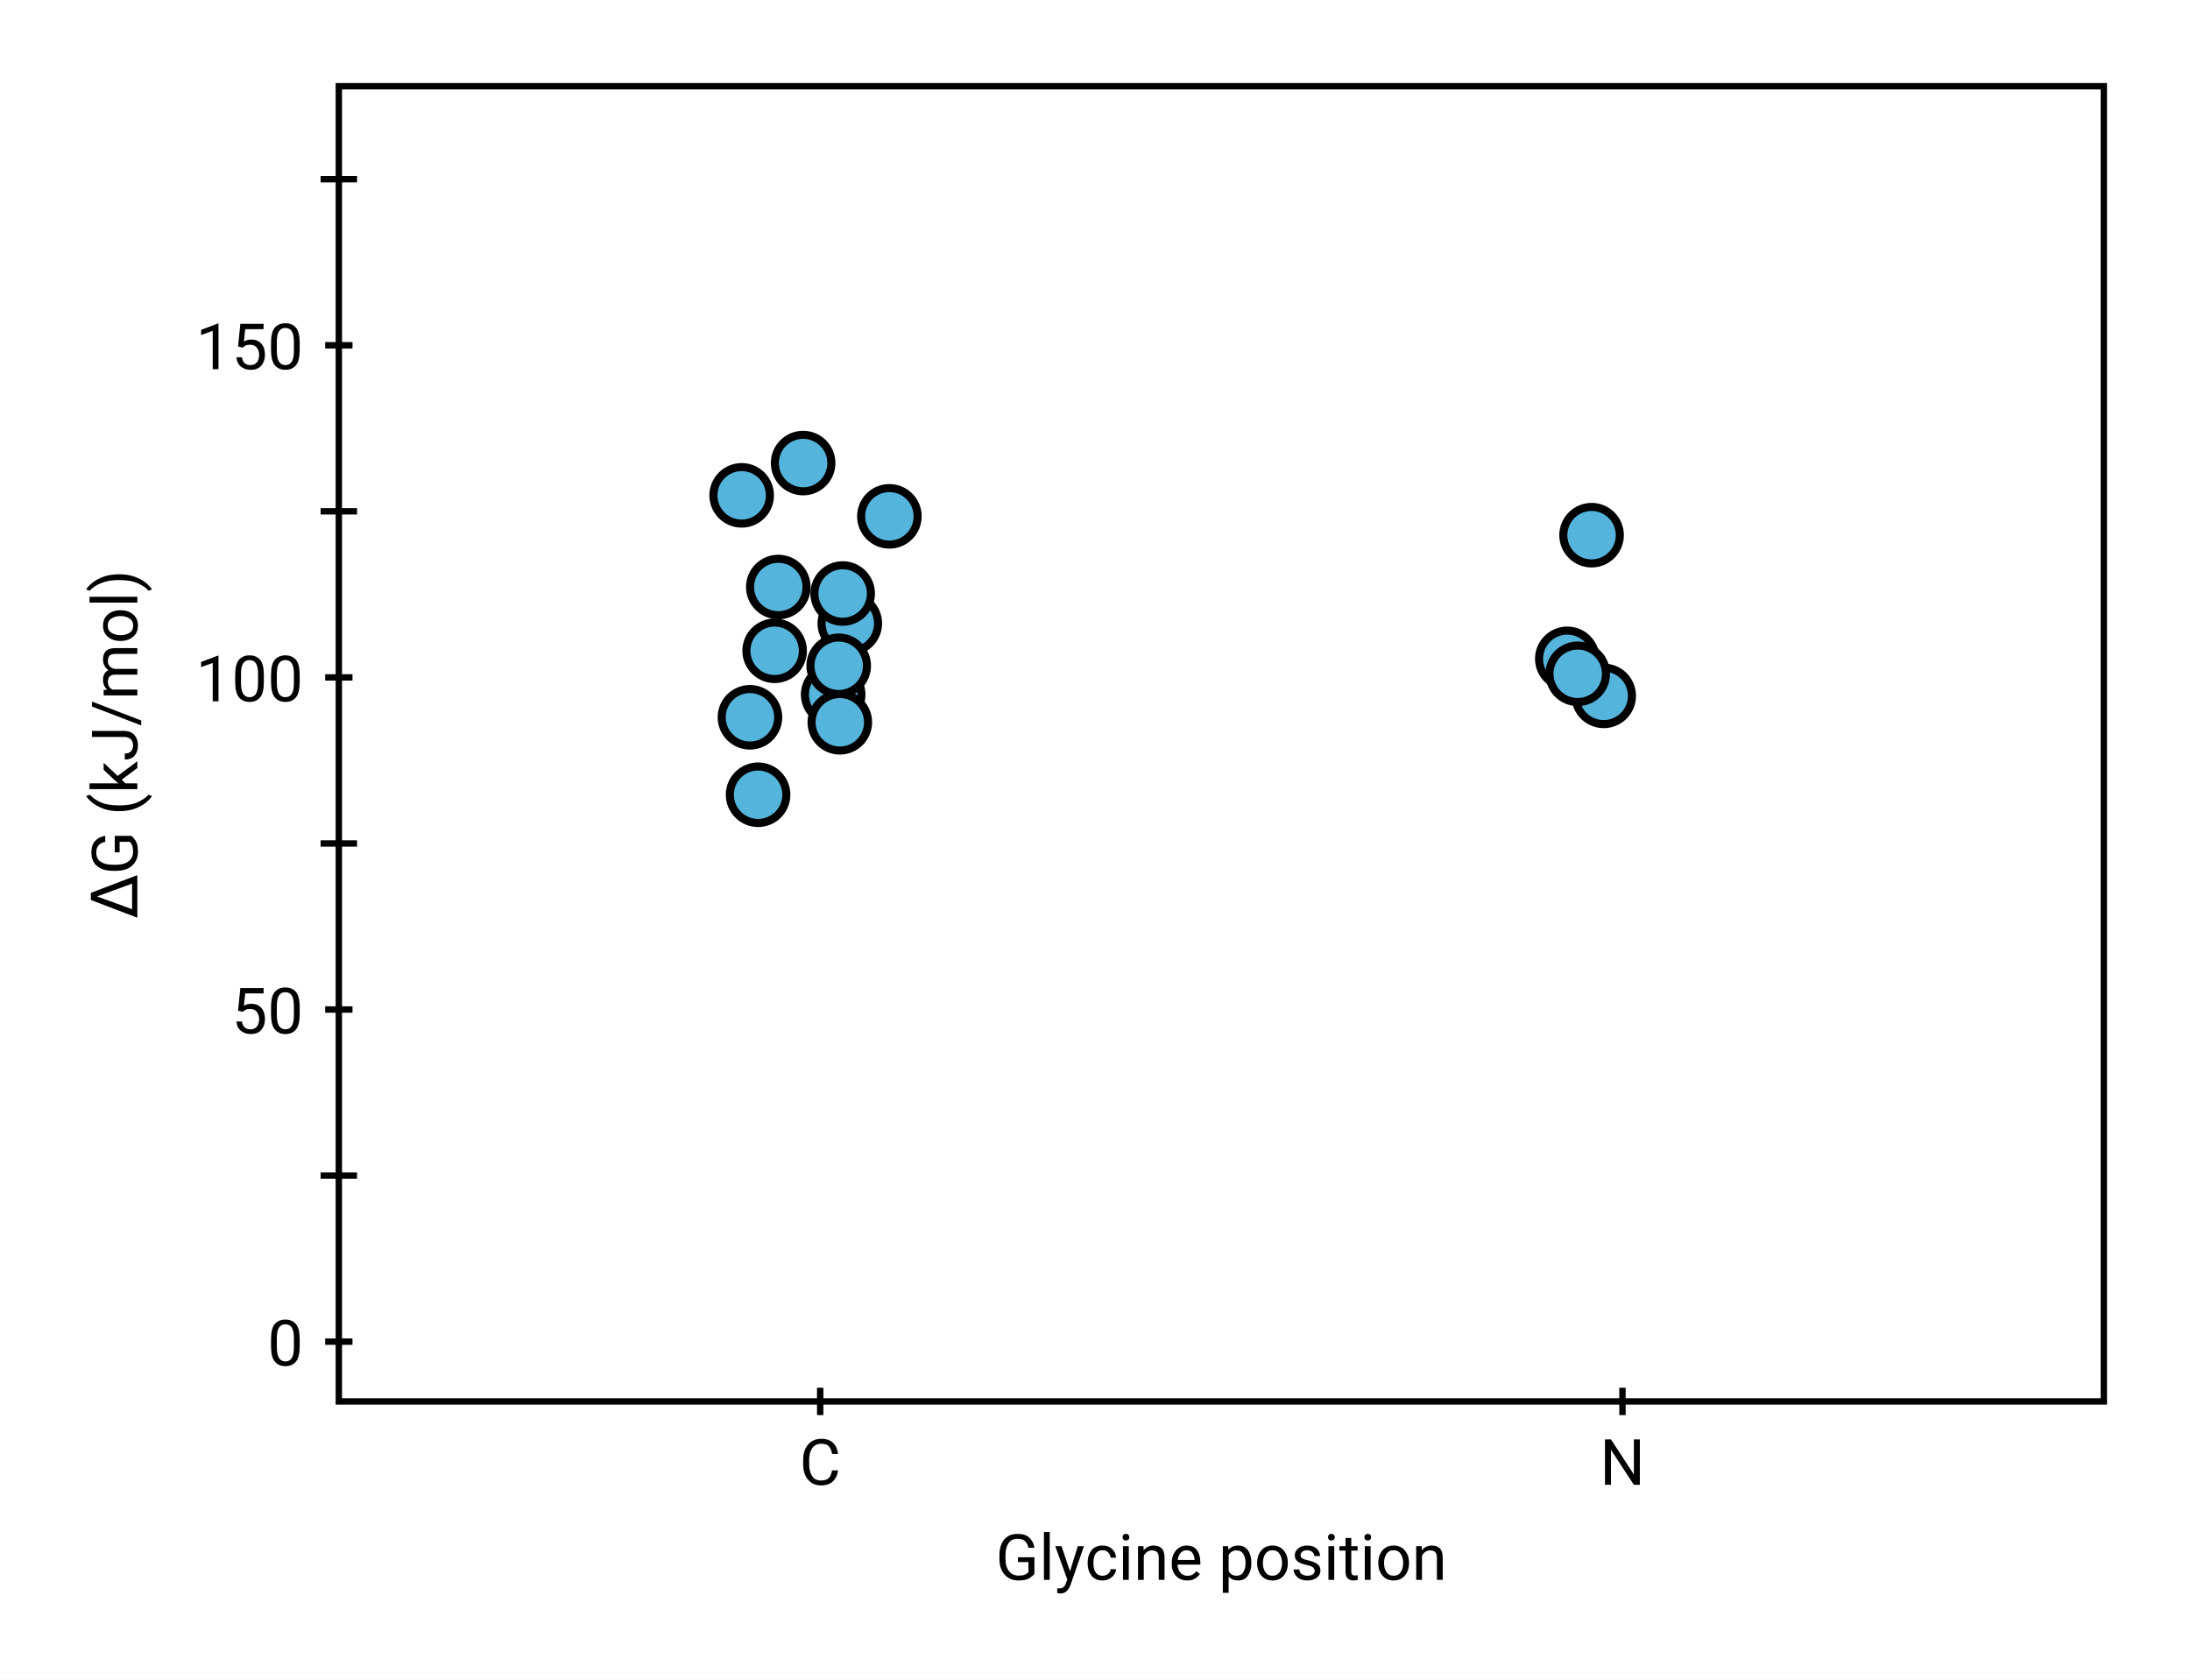
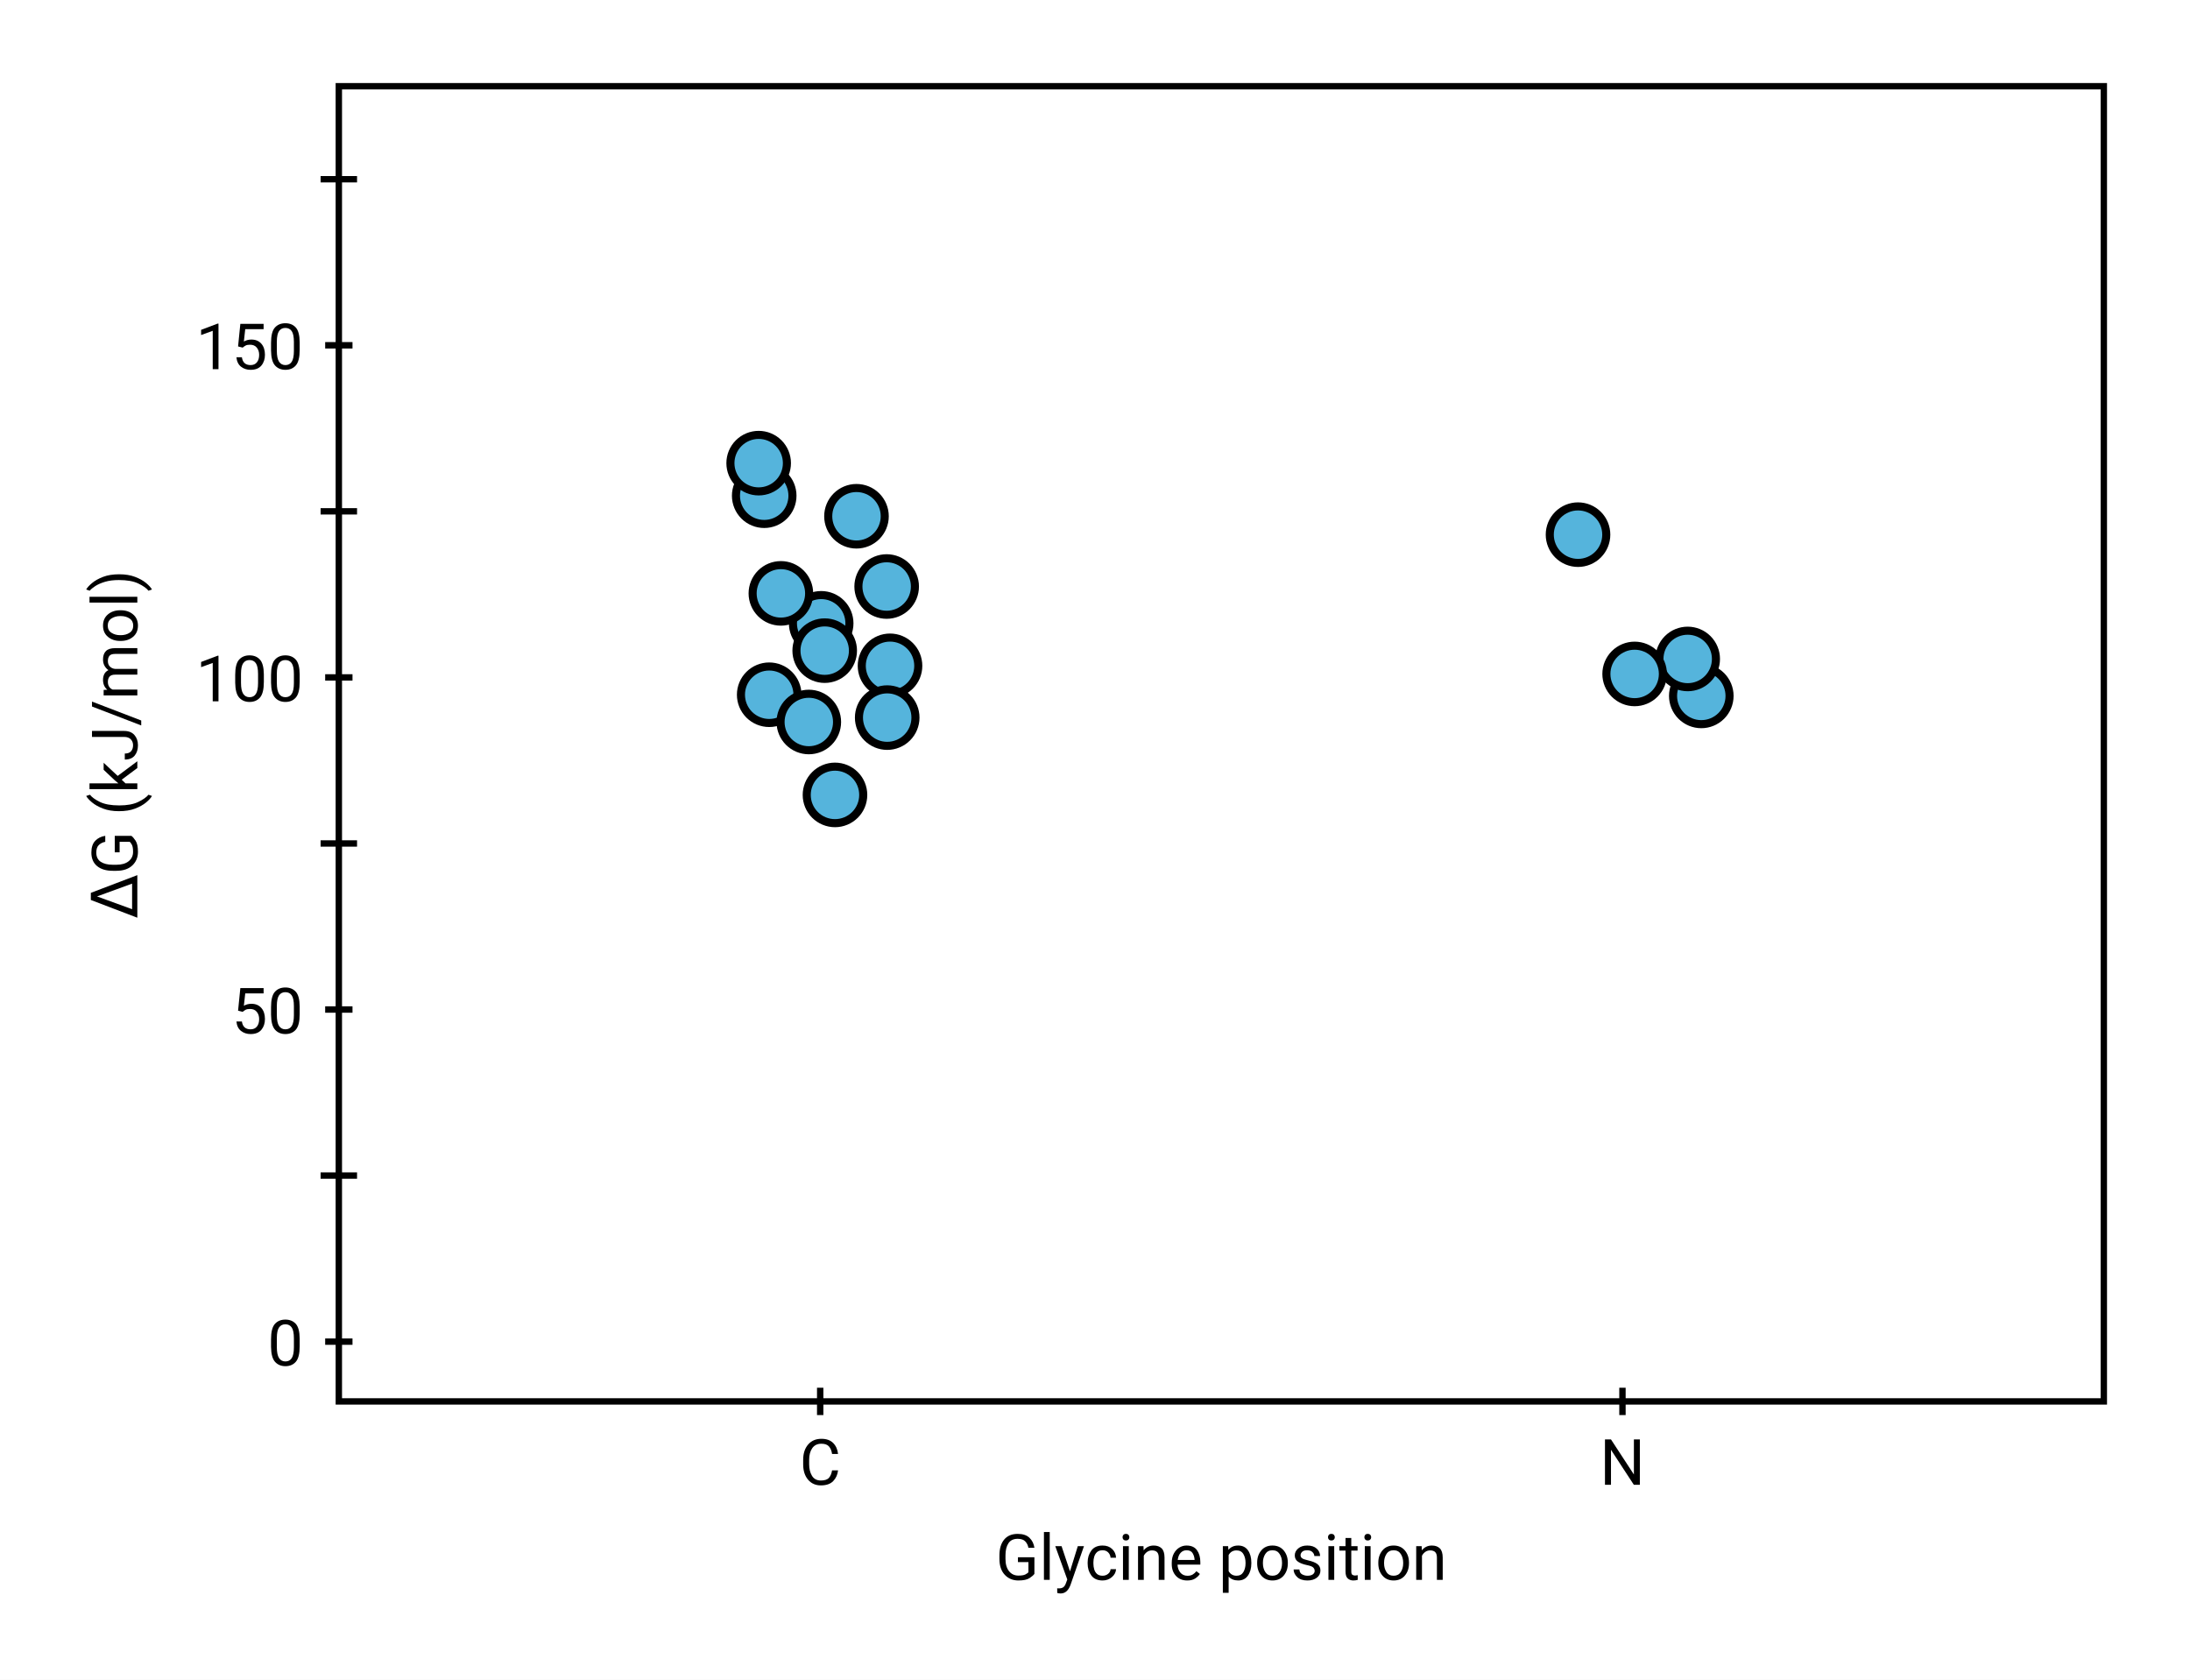
<svg xmlns="http://www.w3.org/2000/svg" xmlns:xlink="http://www.w3.org/1999/xlink" width="240.4pt" height="184.4pt" viewBox="0 0 240.4 184.4" version="1.1">
  <defs>
    <style type="text/css">*{stroke-linejoin: round; stroke-linecap: butt}</style>
  </defs>
  <g id="figure_1">
    <g id="patch_1">
      <path d="M 0 184.4  L 240.4 184.4  L 240.4 0  L 0 0  z " style="fill: #ffffff" />
    </g>
    <g id="patch_2">
      <path d="M 7.2 177.2  L 233.2 177.2  L 233.2 7.2  L 7.2 7.2  L 7.2 177.2  z " style="fill: none; stroke: #ffffff; stroke-width: 0.7; stroke-linejoin: miter" />
    </g>
    <g id="axes_1">
      <g id="patch_3">
        <path d="M 37.194 153.852  L 230.94 153.852  L 230.94 9.467  L 37.194 9.467  z " style="fill: #ffffff" />
      </g>
      <g id="matplotlib.axis_1">
        <g id="xtick_1">
          <g id="line2d_1">
            <defs>
-               <path id="m3adaa8dd80" d="M 0 1.5  L 0 -1.5  " style="stroke: #000000; stroke-width: 0.7" />
+               <path id="mbde31d0705" d="M 0 1.5  L 0 -1.5  " style="stroke: #000000; stroke-width: 0.7" />
            </defs>
            <g>
-               <use xlink:href="#m3adaa8dd80" x="90.034" y="153.852" style="stroke: #000000; stroke-width: 0.7" />
+               <use xlink:href="#mbde31d0705" x="90.034" y="153.852" style="stroke: #000000; stroke-width: 0.7" />
            </g>
          </g>
          <g id="text_1">
            <g transform="translate(87.75589 163.0018) scale(0.07 -0.07)">
              <defs>
                <path id="Roboto-Regular-43" d="M 3275 1447  L 3875 1447  Q 3806 800 3387 368  Q 2969 -63 2150 -63  Q 1356 -63 870 504  Q 384 1072 375 2013  L 375 2500  Q 375 3456 867 4034  Q 1359 4613 2203 4613  Q 2975 4613 3390 4188  Q 3806 3763 3875 3091  L 3275 3091  Q 3206 3566 2968 3842  Q 2731 4119 2203 4119  Q 1600 4119 1287 3675  Q 975 3231 975 2506  L 975 2047  Q 975 1375 1259 901  Q 1544 428 2150 428  Q 2725 428 2961 697  Q 3197 966 3275 1447  z " transform="scale(0.015625)" />
              </defs>
              <use xlink:href="#Roboto-Regular-43" />
            </g>
          </g>
        </g>
        <g id="xtick_2">
          <g id="line2d_2">
            <g>
-               <use xlink:href="#m3adaa8dd80" x="178.1" y="153.852" style="stroke: #000000; stroke-width: 0.7" />
+               <use xlink:href="#mbde31d0705" x="178.1" y="153.852" style="stroke: #000000; stroke-width: 0.7" />
            </g>
          </g>
          <g id="text_2">
            <g transform="translate(175.6033 163.0018) scale(0.07 -0.07)">
              <defs>
                <path id="Roboto-Regular-4e" d="M 4028 4550  L 4028 0  L 3422 0  L 1131 3509  L 1131 0  L 528 0  L 528 4550  L 1131 4550  L 3431 1031  L 3431 4550  L 4028 4550  z " transform="scale(0.015625)" />
              </defs>
              <use xlink:href="#Roboto-Regular-4e" />
            </g>
          </g>
        </g>
      </g>
      <g id="matplotlib.axis_2">
        <g id="ytick_1">
          <g id="line2d_3">
            <defs>
-               <path id="mc9c17e8052" d="M 1.5 0  L -1.5 -0  " style="stroke: #000000; stroke-width: 0.7" />
+               <path id="m2a7e3d42ab" d="M 1.5 0  L -1.5 -0  " style="stroke: #000000; stroke-width: 0.7" />
            </defs>
            <g>
-               <use xlink:href="#mc9c17e8052" x="37.194" y="147.289" style="stroke: #000000; stroke-width: 0.7" />
+               <use xlink:href="#m2a7e3d42ab" x="37.194" y="147.289" style="stroke: #000000; stroke-width: 0.7" />
            </g>
          </g>
          <g id="text_3">
            <g transform="translate(29.36027 149.9139) scale(0.07 -0.07)">
              <defs>
                <path id="Roboto-Regular-30" d="M 3234 1944  Q 3234 825 2848 381  Q 2463 -63 1800 -63  Q 1156 -63 764 368  Q 372 800 359 1872  L 359 2638  Q 359 3753 750 4183  Q 1141 4613 1794 4613  Q 2447 4613 2834 4195  Q 3222 3778 3234 2709  L 3234 1944  z M 2653 2734  Q 2653 3503 2434 3822  Q 2216 4141 1794 4141  Q 1388 4141 1167 3831  Q 947 3522 941 2778  L 941 1850  Q 941 1088 1164 750  Q 1388 413 1800 413  Q 2222 413 2436 745  Q 2650 1078 2653 1825  L 2653 2734  z " transform="scale(0.015625)" />
              </defs>
              <use xlink:href="#Roboto-Regular-30" />
            </g>
          </g>
        </g>
        <g id="ytick_2">
          <g id="line2d_4">
            <g>
-               <use xlink:href="#mc9c17e8052" x="37.194" y="110.828" style="stroke: #000000; stroke-width: 0.7" />
+               <use xlink:href="#m2a7e3d42ab" x="37.194" y="110.828" style="stroke: #000000; stroke-width: 0.7" />
            </g>
          </g>
          <g id="text_4">
            <g transform="translate(25.42605 113.453) scale(0.07 -0.07)">
              <defs>
                <path id="Roboto-Regular-35" d="M 1109 2166  L 647 2284  L 875 4550  L 3209 4550  L 3209 4016  L 1366 4016  L 1228 2778  Q 1572 2975 1988 2975  Q 2616 2975 2980 2561  Q 3344 2147 3344 1450  Q 3344 797 2987 367  Q 2631 -63 1903 -63  Q 1350 -63 947 248  Q 544 559 481 1197  L 1031 1197  Q 1141 413 1903 413  Q 2313 413 2538 691  Q 2763 969 2763 1444  Q 2763 1872 2527 2164  Q 2291 2456 1853 2456  Q 1563 2456 1413 2378  Q 1263 2300 1109 2166  z " transform="scale(0.015625)" />
              </defs>
              <use xlink:href="#Roboto-Regular-35" />
              <use xlink:href="#Roboto-Regular-30" transform="translate(56.20117 0)" />
            </g>
          </g>
        </g>
        <g id="ytick_3">
          <g id="line2d_5">
            <g>
-               <use xlink:href="#mc9c17e8052" x="37.194" y="74.367" style="stroke: #000000; stroke-width: 0.7" />
+               <use xlink:href="#m2a7e3d42ab" x="37.194" y="74.367" style="stroke: #000000; stroke-width: 0.7" />
            </g>
          </g>
          <g id="text_5">
            <g transform="translate(21.49183 76.99207) scale(0.07 -0.07)">
              <defs>
                <path id="Roboto-Regular-31" d="M 2278 4575  L 2278 0  L 1700 0  L 1700 3853  L 534 3428  L 534 3950  L 2188 4575  L 2278 4575  z " transform="scale(0.015625)" />
              </defs>
              <use xlink:href="#Roboto-Regular-31" />
              <use xlink:href="#Roboto-Regular-30" transform="translate(56.20117 0)" />
              <use xlink:href="#Roboto-Regular-30" transform="translate(112.4023 0)" />
            </g>
          </g>
        </g>
        <g id="ytick_4">
          <g id="line2d_6">
            <g>
-               <use xlink:href="#mc9c17e8052" x="37.194" y="37.906" style="stroke: #000000; stroke-width: 0.7" />
+               <use xlink:href="#m2a7e3d42ab" x="37.194" y="37.906" style="stroke: #000000; stroke-width: 0.7" />
            </g>
          </g>
          <g id="text_6">
            <g transform="translate(21.49183 40.53117) scale(0.07 -0.07)">
              <use xlink:href="#Roboto-Regular-31" />
              <use xlink:href="#Roboto-Regular-35" transform="translate(56.20117 0)" />
              <use xlink:href="#Roboto-Regular-30" transform="translate(112.4023 0)" />
            </g>
          </g>
        </g>
        <g id="ytick_5">
          <g id="line2d_7">
            <defs>
-               <path id="ma16dc85c2f" d="M 2 0  L -2 -0  " style="stroke: #000000; stroke-width: 0.7" />
+               <path id="m608a0b82bc" d="M 2 0  L -2 -0  " style="stroke: #000000; stroke-width: 0.7" />
            </defs>
            <g>
-               <use xlink:href="#ma16dc85c2f" x="37.194" y="129.058" style="stroke: #000000; stroke-width: 0.7" />
+               <use xlink:href="#m608a0b82bc" x="37.194" y="129.058" style="stroke: #000000; stroke-width: 0.7" />
            </g>
          </g>
        </g>
        <g id="ytick_6">
          <g id="line2d_8">
            <g>
-               <use xlink:href="#ma16dc85c2f" x="37.194" y="92.598" style="stroke: #000000; stroke-width: 0.7" />
+               <use xlink:href="#m608a0b82bc" x="37.194" y="92.598" style="stroke: #000000; stroke-width: 0.7" />
            </g>
          </g>
        </g>
        <g id="ytick_7">
          <g id="line2d_9">
            <g>
-               <use xlink:href="#ma16dc85c2f" x="37.194" y="56.137" style="stroke: #000000; stroke-width: 0.7" />
+               <use xlink:href="#m608a0b82bc" x="37.194" y="56.137" style="stroke: #000000; stroke-width: 0.7" />
            </g>
          </g>
        </g>
        <g id="ytick_8">
          <g id="line2d_10">
            <g>
-               <use xlink:href="#ma16dc85c2f" x="37.194" y="19.676" style="stroke: #000000; stroke-width: 0.7" />
+               <use xlink:href="#m608a0b82bc" x="37.194" y="19.676" style="stroke: #000000; stroke-width: 0.7" />
            </g>
          </g>
        </g>
      </g>
      <g id="PathCollection_1">
-         <path d="M 176.042 79.496  C 176.864 79.496 177.653 79.169 178.235 78.588  C 178.817 78.006 179.143 77.217 179.143 76.394  C 179.143 75.572 178.817 74.783 178.235 74.201  C 177.653 73.619 176.864 73.293 176.042 73.293  C 175.219 73.293 174.43 73.619 173.848 74.201  C 173.267 74.783 172.94 75.572 172.94 76.394  C 172.94 77.217 173.267 78.006 173.848 78.588  C 174.43 79.169 175.219 79.496 176.042 79.496  z " clip-path="url(#p28774af40b)" style="fill: #55b4dc; stroke: #000000; stroke-width: 0.886" />
-         <path d="M 172.046 75.43  C 172.869 75.43 173.658 75.103 174.239 74.522  C 174.821 73.94 175.148 73.151 175.148 72.328  C 175.148 71.506 174.821 70.717 174.239 70.135  C 173.658 69.553 172.869 69.227 172.046 69.227  C 171.224 69.227 170.434 69.553 169.853 70.135  C 169.271 70.717 168.944 71.506 168.944 72.328  C 168.944 73.151 169.271 73.94 169.853 74.522  C 170.434 75.103 171.224 75.43 172.046 75.43  z " clip-path="url(#p28774af40b)" style="fill: #55b4dc; stroke: #000000; stroke-width: 0.886" />
-         <path d="M 91.458 79.35  C 92.281 79.35 93.07 79.023 93.652 78.442  C 94.233 77.86 94.56 77.071 94.56 76.248  C 94.56 75.426 94.233 74.637 93.652 74.055  C 93.07 73.473 92.281 73.147 91.458 73.147  C 90.636 73.147 89.847 73.473 89.265 74.055  C 88.683 74.637 88.357 75.426 88.357 76.248  C 88.357 77.071 88.683 77.86 89.265 78.442  C 89.847 79.023 90.636 79.35 91.458 79.35  z " clip-path="url(#p28774af40b)" style="fill: #55b4dc; stroke: #000000; stroke-width: 0.886" />
-         <path d="M 93.285 71.538  C 94.108 71.538 94.897 71.211 95.479 70.629  C 96.06 70.048 96.387 69.259 96.387 68.436  C 96.387 67.613 96.06 66.824 95.479 66.243  C 94.897 65.661 94.108 65.334 93.285 65.334  C 92.463 65.334 91.674 65.661 91.092 66.243  C 90.511 66.824 90.184 67.613 90.184 68.436  C 90.184 69.259 90.511 70.048 91.092 70.629  C 91.674 71.211 92.463 71.538 93.285 71.538  z " clip-path="url(#p28774af40b)" style="fill: #55b4dc; stroke: #000000; stroke-width: 0.886" />
-         <path d="M 92.501 68.259  C 93.323 68.259 94.112 67.932 94.694 67.35  C 95.276 66.769 95.603 65.98 95.603 65.157  C 95.603 64.335 95.276 63.546 94.694 62.964  C 94.112 62.382 93.323 62.055 92.501 62.055  C 91.678 62.055 90.889 62.382 90.307 62.964  C 89.726 63.546 89.399 64.335 89.399 65.157  C 89.399 65.98 89.726 66.769 90.307 67.35  C 90.889 67.932 91.678 68.259 92.501 68.259  z " clip-path="url(#p28774af40b)" style="fill: #55b4dc; stroke: #000000; stroke-width: 0.886" />
-         <path d="M 81.413 57.483  C 82.236 57.483 83.025 57.156 83.606 56.574  C 84.188 55.993 84.515 55.204 84.515 54.381  C 84.515 53.559 84.188 52.77 83.606 52.188  C 83.025 51.606 82.236 51.279 81.413 51.279  C 80.591 51.279 79.802 51.606 79.22 52.188  C 78.638 52.77 78.311 53.559 78.311 54.381  C 78.311 55.204 78.638 55.993 79.22 56.574  C 79.802 57.156 80.591 57.483 81.413 57.483  z " clip-path="url(#p28774af40b)" style="fill: #55b4dc; stroke: #000000; stroke-width: 0.886" />
-         <path d="M 92.188 82.397  C 93.011 82.397 93.8 82.07 94.382 81.488  C 94.963 80.907 95.29 80.118 95.29 79.295  C 95.29 78.473 94.963 77.684 94.382 77.102  C 93.8 76.52 93.011 76.193 92.188 76.193  C 91.366 76.193 90.577 76.52 89.995 77.102  C 89.413 77.684 89.087 78.473 89.087 79.295  C 89.087 80.118 89.413 80.907 89.995 81.488  C 90.577 82.07 91.366 82.397 92.188 82.397  z " clip-path="url(#p28774af40b)" style="fill: #55b4dc; stroke: #000000; stroke-width: 0.886" />
-         <path d="M 83.216 90.351  C 84.039 90.351 84.828 90.024 85.409 89.442  C 85.991 88.86 86.318 88.071 86.318 87.249  C 86.318 86.426 85.991 85.637 85.409 85.055  C 84.828 84.474 84.039 84.147 83.216 84.147  C 82.393 84.147 81.604 84.474 81.023 85.055  C 80.441 85.637 80.114 86.426 80.114 87.249  C 80.114 88.071 80.441 88.86 81.023 89.442  C 81.604 90.024 82.393 90.351 83.216 90.351  z " clip-path="url(#p28774af40b)" style="fill: #55b4dc; stroke: #000000; stroke-width: 0.886" />
-         <path d="M 92.066 76.192  C 92.889 76.192 93.678 75.865 94.259 75.284  C 94.841 74.702 95.168 73.913 95.168 73.09  C 95.168 72.268 94.841 71.479 94.259 70.897  C 93.678 70.315 92.889 69.989 92.066 69.989  C 91.244 69.989 90.455 70.315 89.873 70.897  C 89.291 71.479 88.964 72.268 88.964 73.09  C 88.964 73.913 89.291 74.702 89.873 75.284  C 90.455 75.865 91.244 76.192 92.066 76.192  z " clip-path="url(#p28774af40b)" style="fill: #55b4dc; stroke: #000000; stroke-width: 0.886" />
-         <path d="M 82.323 81.848  C 83.145 81.848 83.934 81.521 84.516 80.939  C 85.098 80.357 85.425 79.568 85.425 78.746  C 85.425 77.923 85.098 77.134 84.516 76.552  C 83.934 75.971 83.145 75.644 82.323 75.644  C 81.5 75.644 80.711 75.971 80.129 76.552  C 79.548 77.134 79.221 77.923 79.221 78.746  C 79.221 79.568 79.548 80.357 80.129 80.939  C 80.711 81.521 81.5 81.848 82.323 81.848  z " clip-path="url(#p28774af40b)" style="fill: #55b4dc; stroke: #000000; stroke-width: 0.886" />
-         <path d="M 85.436 67.546  C 86.259 67.546 87.048 67.219 87.63 66.638  C 88.211 66.056 88.538 65.267 88.538 64.444  C 88.538 63.622 88.211 62.833 87.63 62.251  C 87.048 61.669 86.259 61.343 85.436 61.343  C 84.614 61.343 83.825 61.669 83.243 62.251  C 82.661 62.833 82.335 63.622 82.335 64.444  C 82.335 65.267 82.661 66.056 83.243 66.638  C 83.825 67.219 84.614 67.546 85.436 67.546  z " clip-path="url(#p28774af40b)" style="fill: #55b4dc; stroke: #000000; stroke-width: 0.886" />
-         <path d="M 88.16 53.939  C 88.983 53.939 89.772 53.613 90.354 53.031  C 90.935 52.449 91.262 51.66 91.262 50.838  C 91.262 50.015 90.935 49.226 90.354 48.644  C 89.772 48.063 88.983 47.736 88.16 47.736  C 87.338 47.736 86.549 48.063 85.967 48.644  C 85.385 49.226 85.059 50.015 85.059 50.838  C 85.059 51.66 85.385 52.449 85.967 53.031  C 86.549 53.613 87.338 53.939 88.16 53.939  z " clip-path="url(#p28774af40b)" style="fill: #55b4dc; stroke: #000000; stroke-width: 0.886" />
-         <path d="M 85.034 74.548  C 85.857 74.548 86.646 74.221 87.228 73.639  C 87.809 73.058 88.136 72.269 88.136 71.446  C 88.136 70.623 87.809 69.834 87.228 69.253  C 86.646 68.671 85.857 68.344 85.034 68.344  C 84.212 68.344 83.423 68.671 82.841 69.253  C 82.259 69.834 81.932 70.623 81.932 71.446  C 81.932 72.269 82.259 73.058 82.841 73.639  C 83.423 74.221 84.212 74.548 85.034 74.548  z " clip-path="url(#p28774af40b)" style="fill: #55b4dc; stroke: #000000; stroke-width: 0.886" />
-         <path d="M 97.63 59.787  C 98.452 59.787 99.241 59.46 99.823 58.878  C 100.405 58.296 100.731 57.507 100.731 56.685  C 100.731 55.862 100.405 55.073 99.823 54.491  C 99.241 53.91 98.452 53.583 97.63 53.583  C 96.807 53.583 96.018 53.91 95.436 54.491  C 94.855 55.073 94.528 55.862 94.528 56.685  C 94.528 57.507 94.855 58.296 95.436 58.878  C 96.018 59.46 96.807 59.787 97.63 59.787  z " clip-path="url(#p28774af40b)" style="fill: #55b4dc; stroke: #000000; stroke-width: 0.886" />
-         <path d="M 173.191 77.073  C 174.013 77.073 174.802 76.747 175.384 76.165  C 175.966 75.583 176.293 74.794 176.293 73.972  C 176.293 73.149 175.966 72.36 175.384 71.778  C 174.802 71.197 174.013 70.87 173.191 70.87  C 172.368 70.87 171.579 71.197 170.997 71.778  C 170.416 72.36 170.089 73.149 170.089 73.972  C 170.089 74.794 170.416 75.583 170.997 76.165  C 171.579 76.747 172.368 77.073 173.191 77.073  z " clip-path="url(#p28774af40b)" style="fill: #55b4dc; stroke: #000000; stroke-width: 0.886" />
-         <path d="M 174.71 61.856  C 175.533 61.856 176.322 61.529 176.904 60.947  C 177.485 60.365 177.812 59.576 177.812 58.754  C 177.812 57.931 177.485 57.142 176.904 56.56  C 176.322 55.979 175.533 55.652 174.71 55.652  C 173.888 55.652 173.099 55.979 172.517 56.56  C 171.935 57.142 171.609 57.931 171.609 58.754  C 171.609 59.576 171.935 60.365 172.517 60.947  C 173.099 61.529 173.888 61.856 174.71 61.856  z " clip-path="url(#p28774af40b)" style="fill: #55b4dc; stroke: #000000; stroke-width: 0.886" />
+         <path d="M 186.755 79.501  C 187.577 79.501 188.366 79.175 188.948 78.593  C 189.529 78.011 189.856 77.222 189.856 76.4  C 189.856 75.577 189.529 74.788 188.948 74.206  C 188.366 73.625 187.577 73.298 186.755 73.298  C 185.932 73.298 185.143 73.625 184.561 74.206  C 183.98 74.788 183.653 75.577 183.653 76.4  C 183.653 77.222 183.98 78.011 184.561 78.593  C 185.143 79.175 185.932 79.501 186.755 79.501  z " clip-path="url(#p049d8e8c14)" style="fill: #55b4dc; stroke: #000000; stroke-width: 0.886" />
+         <path d="M 185.261 75.443  C 186.084 75.443 186.873 75.116 187.454 74.535  C 188.036 73.953 188.363 73.164 188.363 72.341  C 188.363 71.519 188.036 70.73 187.454 70.148  C 186.873 69.566 186.084 69.24 185.261 69.24  C 184.438 69.24 183.649 69.566 183.068 70.148  C 182.486 70.73 182.159 71.519 182.159 72.341  C 182.159 73.164 182.486 73.953 183.068 74.535  C 183.649 75.116 184.438 75.443 185.261 75.443  z " clip-path="url(#p049d8e8c14)" style="fill: #55b4dc; stroke: #000000; stroke-width: 0.886" />
+         <path d="M 84.437 79.372  C 85.26 79.372 86.049 79.045 86.63 78.464  C 87.212 77.882 87.539 77.093 87.539 76.27  C 87.539 75.448 87.212 74.659 86.63 74.077  C 86.049 73.495 85.26 73.169 84.437 73.169  C 83.614 73.169 82.825 73.495 82.244 74.077  C 81.662 74.659 81.335 75.448 81.335 76.27  C 81.335 77.093 81.662 77.882 82.244 78.464  C 82.825 79.045 83.614 79.372 84.437 79.372  z " clip-path="url(#p049d8e8c14)" style="fill: #55b4dc; stroke: #000000; stroke-width: 0.886" />
+         <path d="M 90.142 71.532  C 90.965 71.532 91.754 71.205 92.336 70.623  C 92.917 70.042 93.244 69.253 93.244 68.43  C 93.244 67.607 92.917 66.818 92.336 66.237  C 91.754 65.655 90.965 65.328 90.142 65.328  C 89.32 65.328 88.531 65.655 87.949 66.237  C 87.367 66.818 87.041 67.607 87.041 68.43  C 87.041 69.253 87.367 70.042 87.949 70.623  C 88.531 71.205 89.32 71.532 90.142 71.532  z " clip-path="url(#p049d8e8c14)" style="fill: #55b4dc; stroke: #000000; stroke-width: 0.886" />
+         <path d="M 85.719 68.244  C 86.541 68.244 87.331 67.918 87.912 67.336  C 88.494 66.754 88.821 65.965 88.821 65.143  C 88.821 64.32 88.494 63.531 87.912 62.949  C 87.331 62.368 86.541 62.041 85.719 62.041  C 84.896 62.041 84.107 62.368 83.526 62.949  C 82.944 63.531 82.617 64.32 82.617 65.143  C 82.617 65.965 82.944 66.754 83.526 67.336  C 84.107 67.918 84.896 68.244 85.719 68.244  z " clip-path="url(#p049d8e8c14)" style="fill: #55b4dc; stroke: #000000; stroke-width: 0.886" />
+         <path d="M 83.889 57.522  C 84.711 57.522 85.5 57.196 86.082 56.614  C 86.664 56.032 86.99 55.243 86.99 54.421  C 86.99 53.598 86.664 52.809 86.082 52.227  C 85.5 51.646 84.711 51.319 83.889 51.319  C 83.066 51.319 82.277 51.646 81.695 52.227  C 81.114 52.809 80.787 53.598 80.787 54.421  C 80.787 55.243 81.114 56.032 81.695 56.614  C 82.277 57.196 83.066 57.522 83.889 57.522  z " clip-path="url(#p049d8e8c14)" style="fill: #55b4dc; stroke: #000000; stroke-width: 0.886" />
+         <path d="M 88.784 82.364  C 89.607 82.364 90.396 82.037 90.978 81.456  C 91.559 80.874 91.886 80.085 91.886 79.263  C 91.886 78.44 91.559 77.651 90.978 77.069  C 90.396 76.488 89.607 76.161 88.784 76.161  C 87.962 76.161 87.173 76.488 86.591 77.069  C 86.009 77.651 85.683 78.44 85.683 79.263  C 85.683 80.085 86.009 80.874 86.591 81.456  C 87.173 82.037 87.962 82.364 88.784 82.364  z " clip-path="url(#p049d8e8c14)" style="fill: #55b4dc; stroke: #000000; stroke-width: 0.886" />
+         <path d="M 91.658 90.369  C 92.48 90.369 93.269 90.042 93.851 89.46  C 94.433 88.879 94.759 88.09 94.759 87.267  C 94.759 86.445 94.433 85.656 93.851 85.074  C 93.269 84.492 92.48 84.165 91.658 84.165  C 90.835 84.165 90.046 84.492 89.464 85.074  C 88.883 85.656 88.556 86.445 88.556 87.267  C 88.556 88.09 88.883 88.879 89.464 89.46  C 90.046 90.042 90.835 90.369 91.658 90.369  z " clip-path="url(#p049d8e8c14)" style="fill: #55b4dc; stroke: #000000; stroke-width: 0.886" />
+         <path d="M 97.699 76.198  C 98.521 76.198 99.31 75.871 99.892 75.289  C 100.474 74.708 100.801 73.919 100.801 73.096  C 100.801 72.274 100.474 71.484 99.892 70.903  C 99.31 70.321 98.521 69.994 97.699 69.994  C 96.876 69.994 96.087 70.321 95.505 70.903  C 94.924 71.484 94.597 72.274 94.597 73.096  C 94.597 73.919 94.924 74.708 95.505 75.289  C 96.087 75.871 96.876 76.198 97.699 76.198  z " clip-path="url(#p049d8e8c14)" style="fill: #55b4dc; stroke: #000000; stroke-width: 0.886" />
+         <path d="M 97.39 81.882  C 98.213 81.882 99.002 81.555 99.584 80.973  C 100.165 80.392 100.492 79.603 100.492 78.78  C 100.492 77.957 100.165 77.168 99.584 76.587  C 99.002 76.005 98.213 75.678 97.39 75.678  C 96.568 75.678 95.779 76.005 95.197 76.587  C 94.615 77.168 94.288 77.957 94.288 78.78  C 94.288 79.603 94.615 80.392 95.197 80.973  C 95.779 81.555 96.568 81.882 97.39 81.882  z " clip-path="url(#p049d8e8c14)" style="fill: #55b4dc; stroke: #000000; stroke-width: 0.886" />
+         <path d="M 97.331 67.491  C 98.153 67.491 98.942 67.164 99.524 66.582  C 100.106 66.001 100.433 65.212 100.433 64.389  C 100.433 63.567 100.106 62.777 99.524 62.196  C 98.942 61.614 98.153 61.287 97.331 61.287  C 96.508 61.287 95.719 61.614 95.138 62.196  C 94.556 62.777 94.229 63.567 94.229 64.389  C 94.229 65.212 94.556 66.001 95.138 66.582  C 95.719 67.164 96.508 67.491 97.331 67.491  z " clip-path="url(#p049d8e8c14)" style="fill: #55b4dc; stroke: #000000; stroke-width: 0.886" />
+         <path d="M 83.28 53.947  C 84.103 53.947 84.892 53.62 85.474 53.038  C 86.055 52.456 86.382 51.667 86.382 50.845  C 86.382 50.022 86.055 49.233 85.474 48.652  C 84.892 48.07 84.103 47.743 83.28 47.743  C 82.458 47.743 81.669 48.07 81.087 48.652  C 80.505 49.233 80.179 50.022 80.179 50.845  C 80.179 51.667 80.505 52.456 81.087 53.038  C 81.669 53.62 82.458 53.947 83.28 53.947  z " clip-path="url(#p049d8e8c14)" style="fill: #55b4dc; stroke: #000000; stroke-width: 0.886" />
+         <path d="M 90.529 74.531  C 91.352 74.531 92.141 74.204 92.722 73.623  C 93.304 73.041 93.631 72.252 93.631 71.429  C 93.631 70.607 93.304 69.818 92.722 69.236  C 92.141 68.654 91.352 68.328 90.529 68.328  C 89.706 68.328 88.917 68.654 88.336 69.236  C 87.754 69.818 87.427 70.607 87.427 71.429  C 87.427 72.252 87.754 73.041 88.336 73.623  C 88.917 74.204 89.706 74.531 90.529 74.531  z " clip-path="url(#p049d8e8c14)" style="fill: #55b4dc; stroke: #000000; stroke-width: 0.886" />
+         <path d="M 94.018 59.778  C 94.841 59.778 95.63 59.452 96.211 58.87  C 96.793 58.288 97.12 57.499 97.12 56.677  C 97.12 55.854 96.793 55.065 96.211 54.483  C 95.63 53.902 94.841 53.575 94.018 53.575  C 93.195 53.575 92.406 53.902 91.825 54.483  C 91.243 55.065 90.916 55.854 90.916 56.677  C 90.916 57.499 91.243 58.288 91.825 58.87  C 92.406 59.452 93.195 59.778 94.018 59.778  z " clip-path="url(#p049d8e8c14)" style="fill: #55b4dc; stroke: #000000; stroke-width: 0.886" />
+         <path d="M 179.438 77.088  C 180.26 77.088 181.049 76.762 181.631 76.18  C 182.213 75.598 182.539 74.809 182.539 73.987  C 182.539 73.164 182.213 72.375 181.631 71.793  C 181.049 71.212 180.26 70.885 179.438 70.885  C 178.615 70.885 177.826 71.212 177.244 71.793  C 176.663 72.375 176.336 73.164 176.336 73.987  C 176.336 74.809 176.663 75.598 177.244 76.18  C 177.826 76.762 178.615 77.088 179.438 77.088  z " clip-path="url(#p049d8e8c14)" style="fill: #55b4dc; stroke: #000000; stroke-width: 0.886" />
+         <path d="M 173.223 61.798  C 174.045 61.798 174.834 61.471 175.416 60.889  C 175.998 60.308 176.324 59.519 176.324 58.696  C 176.324 57.873 175.998 57.084 175.416 56.503  C 174.834 55.921 174.045 55.594 173.223 55.594  C 172.4 55.594 171.611 55.921 171.029 56.503  C 170.448 57.084 170.121 57.873 170.121 58.696  C 170.121 59.519 170.448 60.308 171.029 60.889  C 171.611 61.471 172.4 61.798 173.223 61.798  z " clip-path="url(#p049d8e8c14)" style="fill: #55b4dc; stroke: #000000; stroke-width: 0.886" />
      </g>
    </g>
    <g id="patch_4">
      <path d="M 37.194 153.852  L 230.94 153.852  L 230.94 9.467  L 37.194 9.467  L 37.194 153.852  z " style="fill: none; stroke: #000000; stroke-width: 0.7; stroke-linejoin: miter" />
    </g>
    <g id="text_7">
      <g transform="translate(109.2927 173.4393) scale(0.07 -0.07)">
        <defs>
          <path id="Roboto-Regular-47" d="M 3891 2266  L 3891 600  Q 3763 413 3403 175  Q 3044 -63 2281 -63  Q 1450 -63 915 507  Q 381 1078 381 2100  L 381 2453  Q 381 3469 856 4041  Q 1331 4613 2213 4613  Q 2994 4613 3398 4219  Q 3803 3825 3891 3219  L 3288 3219  Q 3225 3588 2979 3853  Q 2734 4119 2213 4119  Q 1584 4119 1287 3676  Q 991 3234 988 2475  L 988 2100  Q 988 1313 1344 870  Q 1700 428 2284 428  Q 2769 428 2984 542  Q 3200 656 3291 759  L 3291 1778  L 2238 1778  L 2238 2266  L 3891 2266  z " transform="scale(0.015625)" />
          <path id="Roboto-Regular-6c" d="M 1069 4800  L 1069 0  L 488 0  L 488 4800  L 1069 4800  z " transform="scale(0.015625)" />
          <path id="Roboto-Regular-79" d="M 1594 -522  Q 1294 -1316 688 -1363  L 591 -1366  Q 406 -1366 266 -1316  L 263 -847  L 419 -859  Q 713 -859 878 -739  Q 1044 -619 1150 -306  L 1275 38  L 69 3381  L 700 3381  L 1547 850  L 2331 3381  L 2950 3381  L 1594 -522  z " transform="scale(0.015625)" />
          <path id="Roboto-Regular-63" d="M 1794 413  Q 2103 413 2336 597  Q 2569 781 2591 1069  L 3141 1069  Q 3119 616 2725 276  Q 2331 -63 1794 -63  Q 1031 -63 661 440  Q 291 944 291 1625  L 291 1756  Q 291 2438 661 2941  Q 1031 3444 1794 3444  Q 2388 3444 2753 3092  Q 3119 2741 3141 2219  L 2591 2219  Q 2569 2531 2355 2750  Q 2141 2969 1794 2969  Q 1438 2969 1236 2787  Q 1034 2606 951 2328  Q 869 2050 869 1756  L 869 1625  Q 869 1328 950 1050  Q 1031 772 1232 592  Q 1434 413 1794 413  z " transform="scale(0.015625)" />
          <path id="Roboto-Regular-69" d="M 444 4278  Q 444 4419 530 4516  Q 616 4613 784 4613  Q 950 4613 1039 4516  Q 1128 4419 1128 4278  Q 1128 4144 1039 4048  Q 950 3953 784 3953  Q 616 3953 530 4048  Q 444 4144 444 4278  z M 1069 3381  L 1069 0  L 488 0  L 488 3381  L 1069 3381  z " transform="scale(0.015625)" />
          <path id="Roboto-Regular-6e" d="M 1844 2956  Q 1566 2956 1353 2806  Q 1141 2656 1019 2416  L 1019 0  L 441 0  L 441 3381  L 988 3381  L 1006 2959  Q 1391 3444 2016 3444  Q 2513 3444 2805 3166  Q 3097 2888 3100 2231  L 3100 0  L 2519 0  L 2519 2222  Q 2519 2619 2345 2787  Q 2172 2956 1844 2956  z " transform="scale(0.015625)" />
          <path id="Roboto-Regular-65" d="M 3116 591  Q 2950 341 2647 139  Q 2344 -63 1844 -63  Q 1138 -63 714 396  Q 291 856 291 1572  L 291 1703  Q 291 2256 502 2645  Q 713 3034 1050 3239  Q 1388 3444 1769 3444  Q 2494 3444 2826 2970  Q 3159 2497 3159 1788  L 3159 1528  L 872 1528  Q 884 1063 1148 736  Q 1413 409 1875 409  Q 2181 409 2393 534  Q 2606 659 2766 869  L 3116 591  z M 1769 2969  Q 1425 2969 1187 2719  Q 950 2469 891 2000  L 2581 2000  L 2581 2044  Q 2559 2381 2386 2675  Q 2213 2969 1769 2969  z " transform="scale(0.015625)" />
          <path id="Roboto-Regular-20" transform="scale(0.015625)" />
          <path id="Roboto-Regular-70" d="M 1984 -63  Q 1375 -63 1019 328  L 1019 -1300  L 438 -1300  L 438 3381  L 969 3381  L 997 3009  Q 1353 3444 1975 3444  Q 2616 3444 2956 2969  Q 3297 2494 3297 1719  L 3297 1653  Q 3297 913 2955 425  Q 2613 -63 1984 -63  z M 1806 2956  Q 1281 2956 1019 2491  L 1019 872  Q 1284 413 1813 413  Q 2281 413 2498 781  Q 2716 1150 2716 1653  L 2716 1719  Q 2716 2222 2498 2589  Q 2281 2956 1806 2956  z " transform="scale(0.015625)" />
          <path id="Roboto-Regular-6f" d="M 288 1725  Q 288 2459 700 2951  Q 1113 3444 1822 3444  Q 2531 3444 2943 2961  Q 3356 2478 3366 1756  L 3366 1653  Q 3366 919 2952 428  Q 2538 -63 1828 -63  Q 1116 -63 702 428  Q 288 919 288 1653  L 288 1725  z M 866 1653  Q 866 1150 1105 781  Q 1344 413 1828 413  Q 2300 413 2540 777  Q 2781 1141 2784 1644  L 2784 1725  Q 2784 2222 2543 2595  Q 2303 2969 1822 2969  Q 1344 2969 1105 2595  Q 866 2222 866 1725  L 866 1653  z " transform="scale(0.015625)" />
          <path id="Roboto-Regular-73" d="M 2409 897  Q 2409 1081 2273 1229  Q 2138 1378 1647 1478  Q 1081 1594 747 1814  Q 413 2034 413 2456  Q 413 2856 755 3150  Q 1097 3444 1666 3444  Q 2272 3444 2612 3134  Q 2953 2825 2953 2388  L 2375 2388  Q 2375 2597 2190 2783  Q 2006 2969 1666 2969  Q 1306 2969 1150 2812  Q 994 2656 994 2472  Q 994 2288 1139 2173  Q 1284 2059 1756 1953  Q 2378 1813 2683 1584  Q 2988 1356 2988 941  Q 2988 494 2630 215  Q 2272 -63 1681 -63  Q 1009 -63 653 281  Q 297 625 297 1044  L 878 1044  Q 897 684 1155 548  Q 1413 413 1681 413  Q 2034 413 2221 550  Q 2409 688 2409 897  z " transform="scale(0.015625)" />
          <path id="Roboto-Regular-74" d="M 1872 0  Q 1675 -63 1425 -63  Q 1103 -63 875 134  Q 647 331 647 841  L 647 2938  L 28 2938  L 28 3381  L 647 3381  L 647 4203  L 1225 4203  L 1225 3381  L 1856 3381  L 1856 2938  L 1225 2938  L 1225 838  Q 1225 578 1337 506  Q 1450 434 1597 434  Q 1706 434 1869 472  L 1872 0  z " transform="scale(0.015625)" />
        </defs>
        <use xlink:href="#Roboto-Regular-47" />
        <use xlink:href="#Roboto-Regular-6c" transform="translate(68.11523 0)" />
        <use xlink:href="#Roboto-Regular-79" transform="translate(92.43164 0)" />
        <use xlink:href="#Roboto-Regular-63" transform="translate(139.7461 0)" />
        <use xlink:href="#Roboto-Regular-69" transform="translate(192.0898 0)" />
        <use xlink:href="#Roboto-Regular-6e" transform="translate(216.4062 0)" />
        <use xlink:href="#Roboto-Regular-65" transform="translate(271.6309 0)" />
        <use xlink:href="#Roboto-Regular-20" transform="translate(324.6582 0)" />
        <use xlink:href="#Roboto-Regular-70" transform="translate(349.4629 0)" />
        <use xlink:href="#Roboto-Regular-6f" transform="translate(405.6152 0)" />
        <use xlink:href="#Roboto-Regular-73" transform="translate(462.6465 0)" />
        <use xlink:href="#Roboto-Regular-69" transform="translate(514.2578 0)" />
        <use xlink:href="#Roboto-Regular-74" transform="translate(538.5742 0)" />
        <use xlink:href="#Roboto-Regular-69" transform="translate(571.2891 0)" />
        <use xlink:href="#Roboto-Regular-6f" transform="translate(595.6055 0)" />
        <use xlink:href="#Roboto-Regular-6e" transform="translate(652.6367 0)" />
      </g>
    </g>
    <g id="text_8">
      <g transform="translate(15.13 100.8043) rotate(-90) scale(0.07 -0.07)">
        <defs>
          <path id="DejaVuSans-394" d="M 2188 4044  L 906 525  L 3472 525  L 2188 4044  z M 50 0  L 1831 4666  L 2547 4666  L 4325 0  L 50 0  z " transform="scale(0.015625)" />
          <path id="Roboto-Regular-28" d="M 419 1850  Q 419 2756 678 3434  Q 938 4113 1294 4541  Q 1650 4969 1947 5134  L 2069 4753  Q 1700 4475 1348 3761  Q 997 3047 997 1813  Q 997 625 1348 -97  Q 1700 -819 2069 -1119  L 1947 -1469  Q 1650 -1306 1294 -878  Q 938 -450 678 226  Q 419 903 419 1850  z " transform="scale(0.015625)" />
          <path id="Roboto-Regular-6b" d="M 2559 0  L 1388 1569  L 1022 1191  L 1022 0  L 441 0  L 441 4800  L 1022 4800  L 1022 1900  L 1331 2269  L 2381 3381  L 3088 3381  L 1769 1972  L 3241 0  L 2559 0  z " transform="scale(0.015625)" />
          <path id="Roboto-Regular-4a" d="M 2438 4550  L 3038 4550  L 3038 1328  Q 3038 653 2633 295  Q 2228 -63 1603 -63  Q 975 -63 570 262  Q 166 588 166 1259  L 769 1259  Q 769 828 1001 628  Q 1234 428 1603 428  Q 1959 428 2198 656  Q 2438 884 2438 1328  L 2438 4550  z " transform="scale(0.015625)" />
          <path id="Roboto-Regular-2f" d="M 2453 4550  L 556 -391  L 59 -391  L 1959 4550  L 2453 4550  z " transform="scale(0.015625)" />
          <path id="Roboto-Regular-6d" d="M 1794 2956  Q 1225 2956 1016 2478  L 1016 0  L 434 0  L 434 3381  L 984 3381  L 1000 3013  Q 1366 3444 2000 3444  Q 2325 3444 2579 3314  Q 2834 3184 2969 2900  Q 3138 3144 3408 3294  Q 3678 3444 4044 3444  Q 4588 3444 4883 3153  Q 5178 2863 5178 2222  L 5178 0  L 4597 0  L 4597 2228  Q 4597 2653 4401 2804  Q 4206 2956 3875 2956  Q 3525 2956 3325 2748  Q 3125 2541 3094 2244  L 3094 0  L 2516 0  L 2516 2225  Q 2516 2622 2319 2789  Q 2122 2956 1794 2956  z " transform="scale(0.015625)" />
          <path id="Roboto-Regular-29" d="M 1772 1819  Q 1772 906 1512 228  Q 1253 -450 895 -878  Q 538 -1306 244 -1469  L 122 -1119  Q 488 -841 841 -109  Q 1194 622 1194 1856  Q 1194 2647 1019 3236  Q 844 3825 594 4212  Q 344 4600 122 4781  L 244 5134  Q 538 4969 895 4541  Q 1253 4113 1512 3436  Q 1772 2759 1772 1819  z " transform="scale(0.015625)" />
        </defs>
        <use xlink:href="#DejaVuSans-394" transform="translate(0 0.78125)" />
        <use xlink:href="#Roboto-Regular-47" transform="translate(68.4082 0.78125)" />
        <use xlink:href="#Roboto-Regular-20" transform="translate(136.5234 0.78125)" />
        <use xlink:href="#Roboto-Regular-28" transform="translate(161.3281 0.78125)" />
        <use xlink:href="#Roboto-Regular-6b" transform="translate(195.5566 0.78125)" />
        <use xlink:href="#Roboto-Regular-4a" transform="translate(246.2402 0.78125)" />
        <use xlink:href="#Roboto-Regular-2f" transform="translate(301.416 0.78125)" />
        <use xlink:href="#Roboto-Regular-6d" transform="translate(342.6758 0.78125)" />
        <use xlink:href="#Roboto-Regular-6f" transform="translate(430.3711 0.78125)" />
        <use xlink:href="#Roboto-Regular-6c" transform="translate(487.4023 0.78125)" />
        <use xlink:href="#Roboto-Regular-29" transform="translate(511.7188 0.78125)" />
      </g>
    </g>
  </g>
  <defs>
-     <clipPath id="p28774af40b">
+     <clipPath id="p049d8e8c14">
      <rect x="37.194" y="9.467" width="193.746" height="144.385" />
    </clipPath>
  </defs>
</svg>
